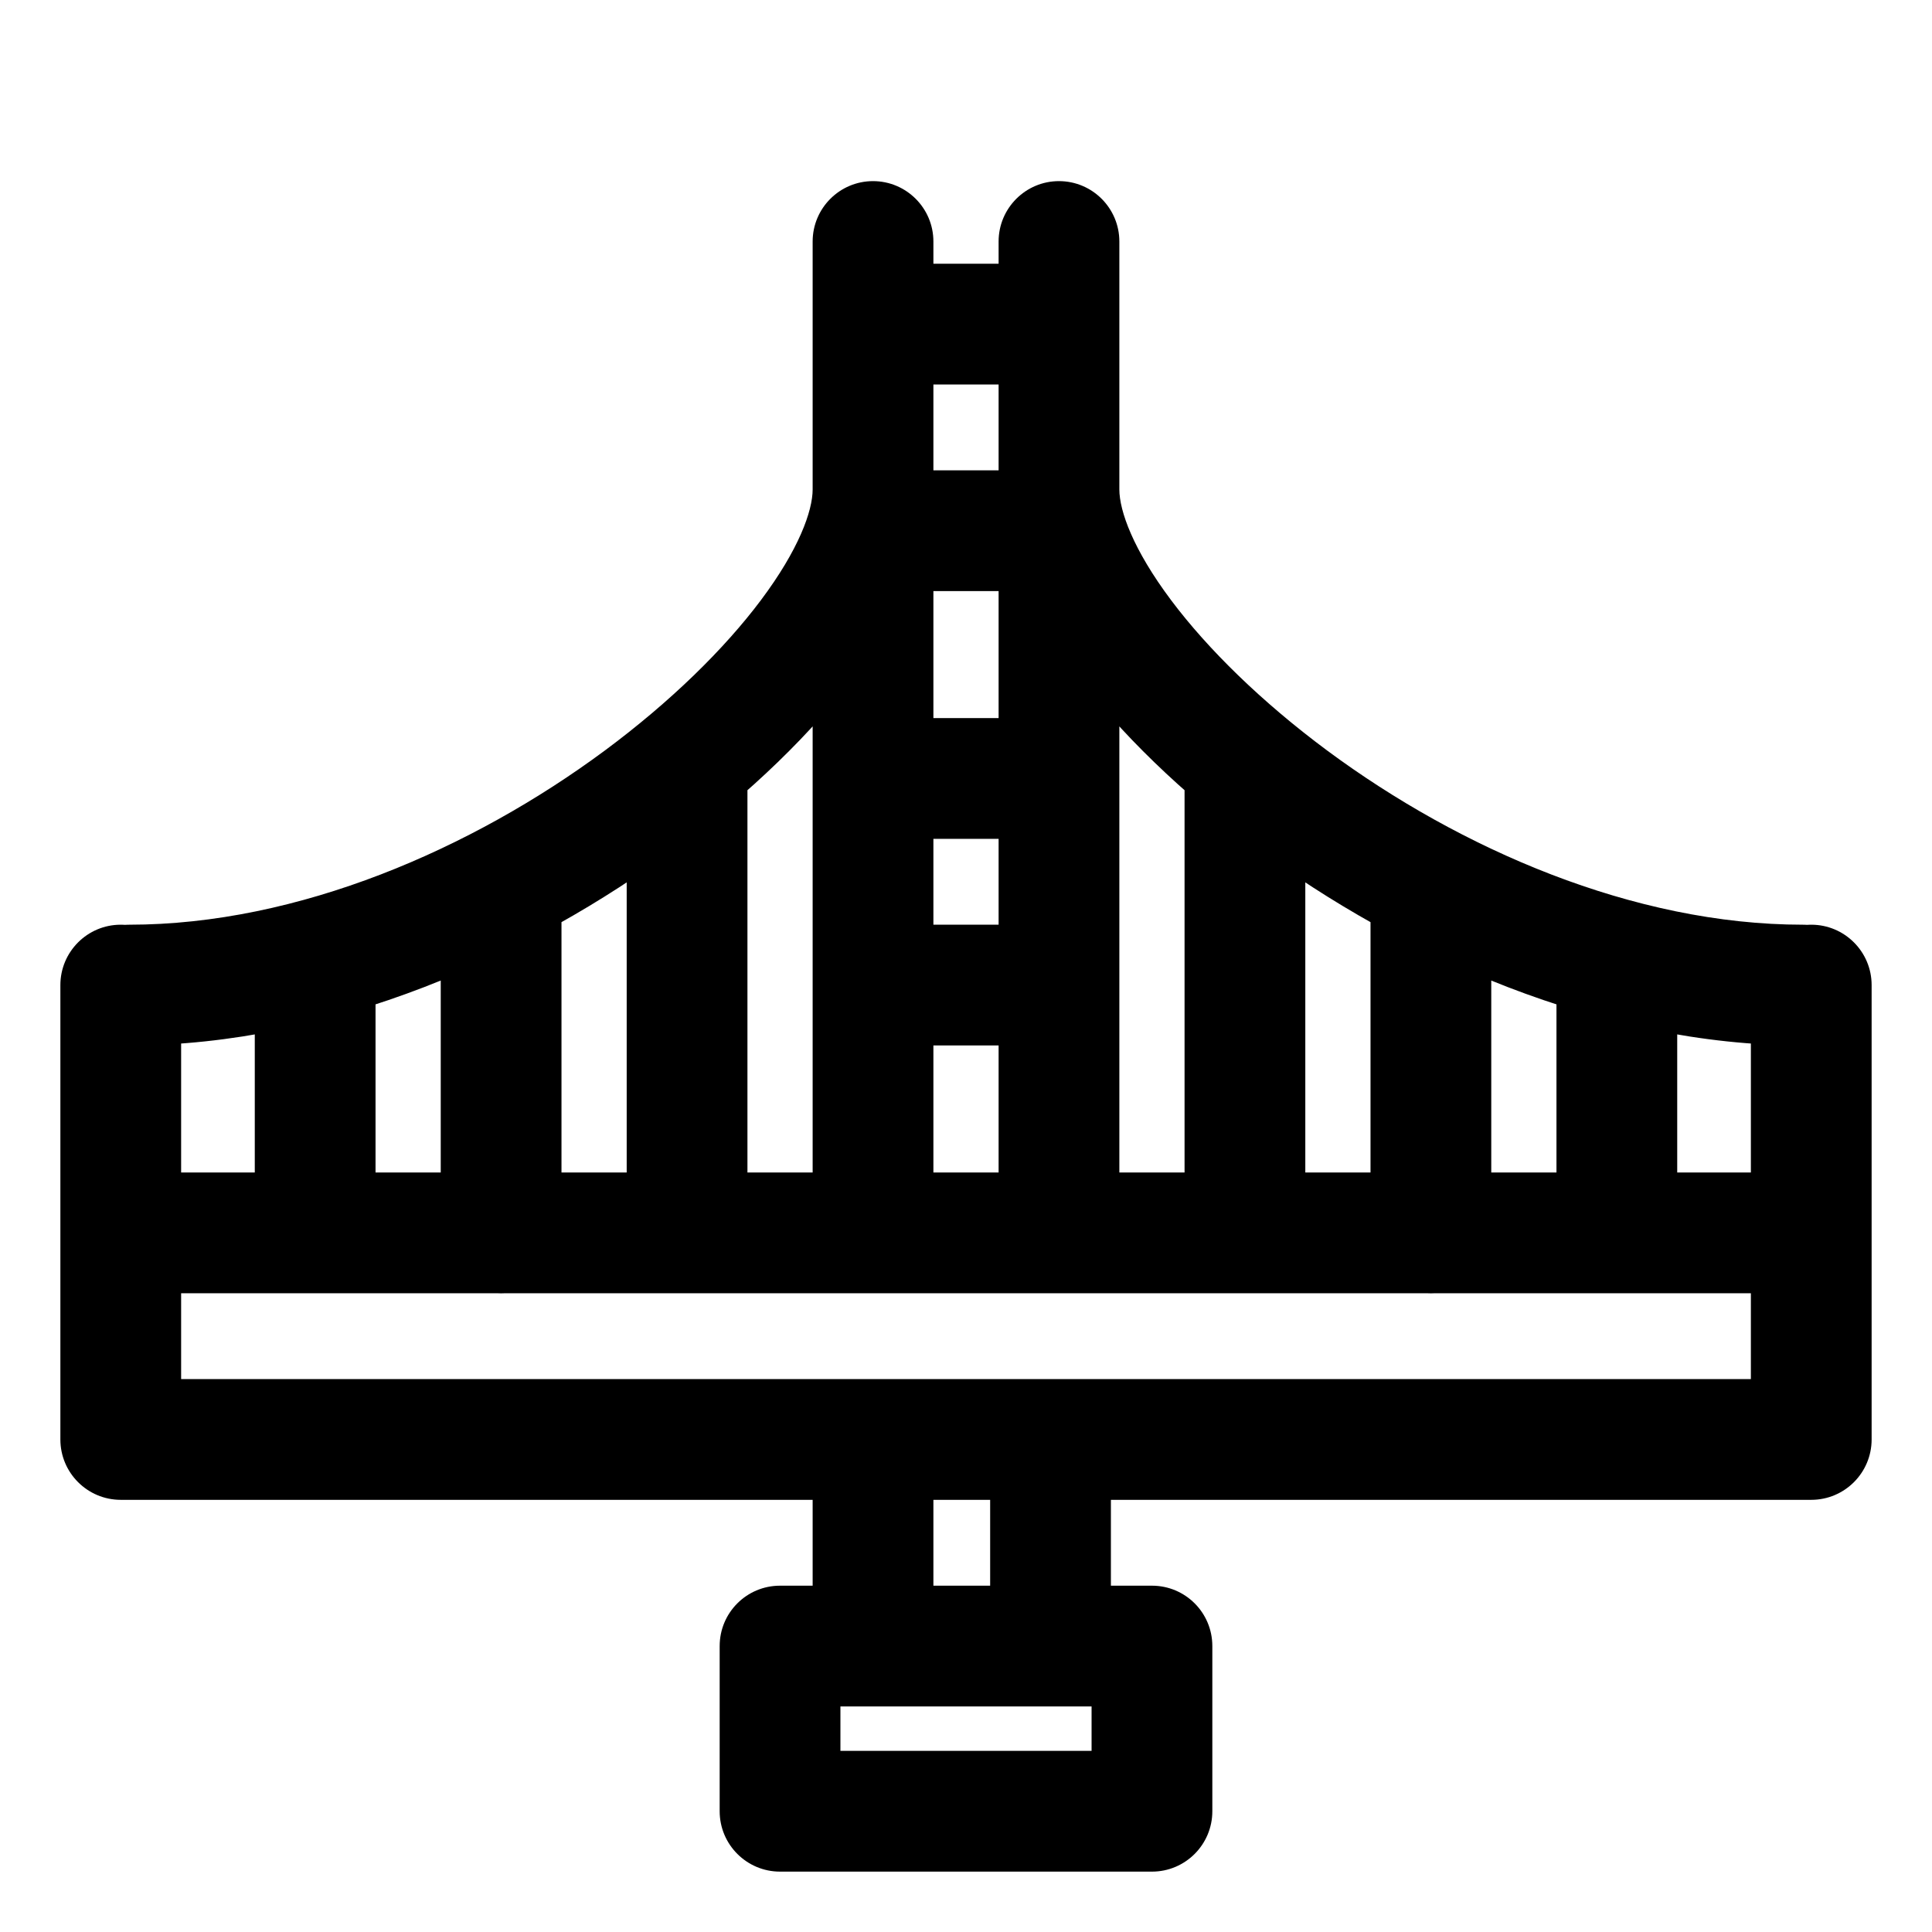
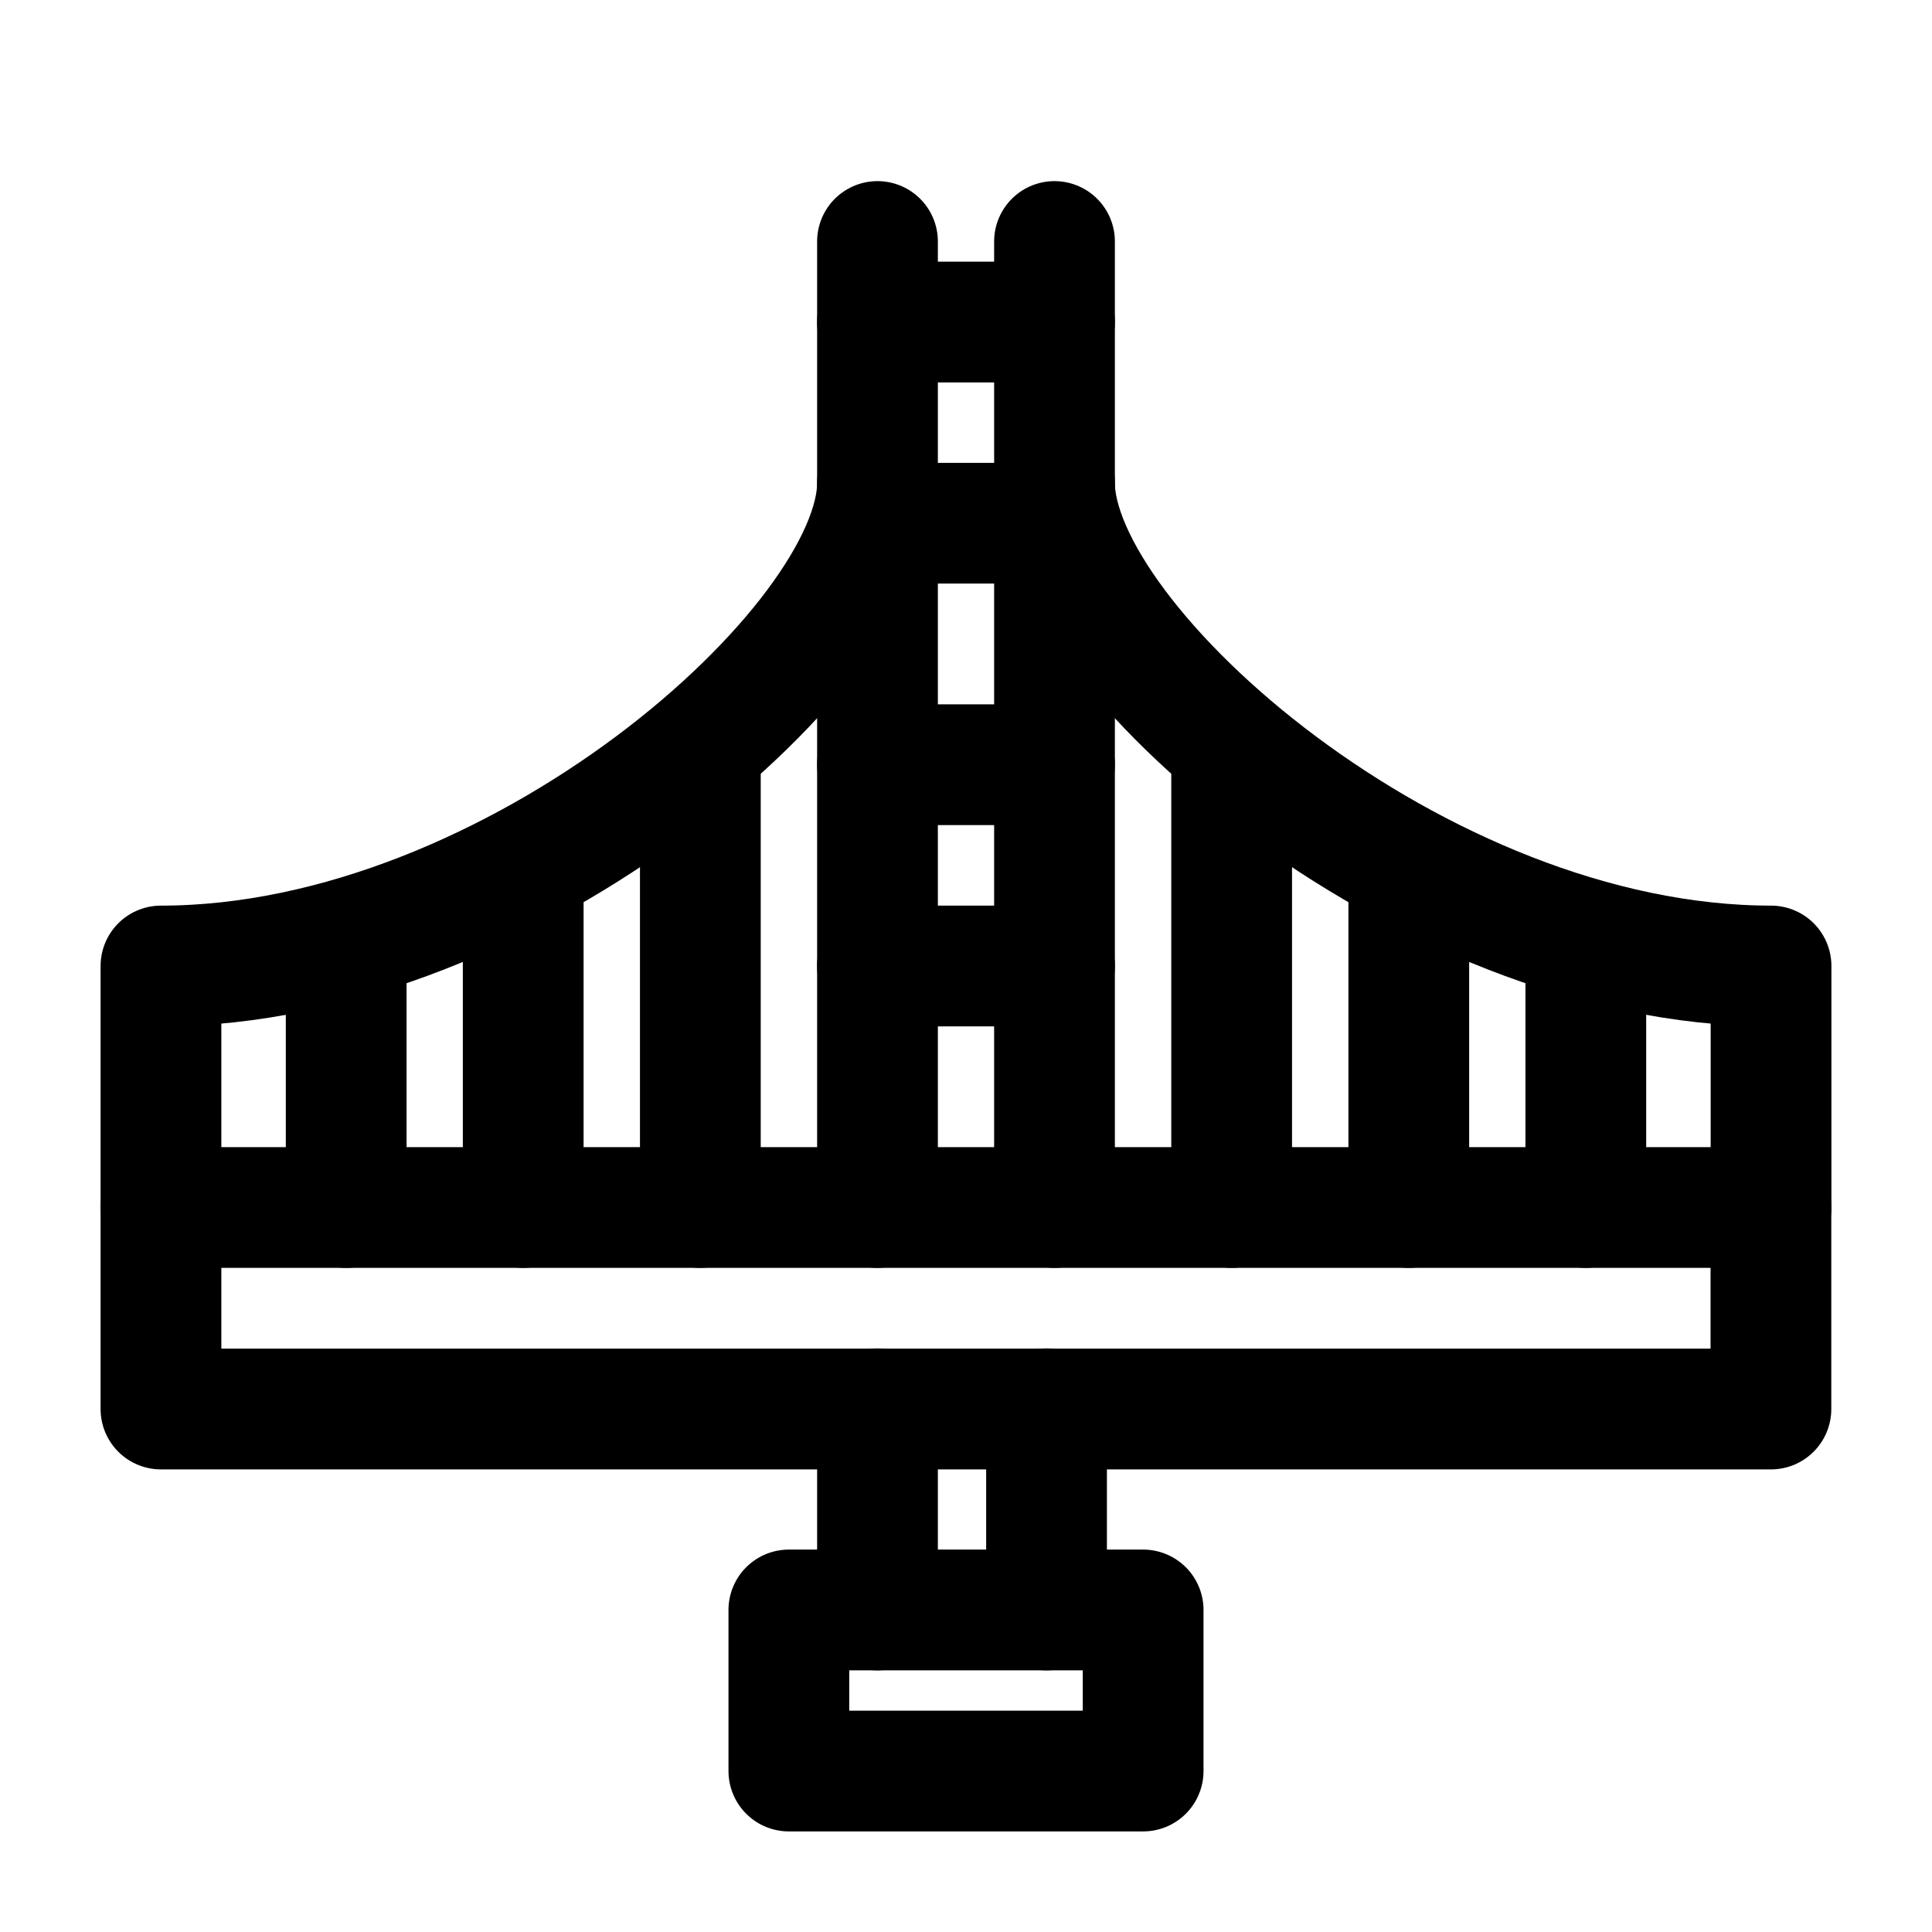
<svg xmlns="http://www.w3.org/2000/svg" width="16" height="16" viewBox="0 0 16 16" fill="none">
-   <path d="M7.3 10.71C7.576 10.71 7.8 10.487 7.8 10.21C7.8 9.934 7.576 9.71 7.3 9.71V10.71ZM8.7 9.71C8.424 9.71 8.2 9.934 8.2 10.21C8.2 10.487 8.424 10.71 8.7 10.71V9.71ZM15 10.21L15.5 10.21V10.21L15 10.21ZM6.46 13.632V13.132C6.184 13.132 5.96 13.355 5.96 13.632H6.46ZM9.54 13.632H10.04C10.04 13.355 9.816 13.132 9.54 13.132V13.632ZM9.54 15V15.5C9.816 15.5 10.04 15.276 10.04 15H9.54ZM6.46 15H5.96C5.96 15.276 6.184 15.5 6.46 15.5V15ZM7.73 11.921C7.73 11.645 7.506 11.421 7.23 11.421C6.954 11.421 6.73 11.645 6.73 11.921H7.73ZM7.23 13.632H6.73C6.73 13.908 6.954 14.132 7.23 14.132V13.632ZM8.7 13.632V14.132C8.976 14.132 9.2 13.908 9.2 13.632H8.7ZM9.2 11.921C9.2 11.645 8.976 11.421 8.7 11.421C8.424 11.421 8.2 11.645 8.2 11.921H9.2ZM7.23 10.21H6.73C6.73 10.487 6.954 10.71 7.23 10.71V10.21ZM8.77 10.21V10.71C9.046 10.71 9.27 10.487 9.27 10.21H8.77ZM7.23 2.684L6.73 2.684V2.684H7.23ZM1.07 7.658C0.794 7.658 0.57 7.882 0.57 8.158C0.57 8.434 0.794 8.658 1.07 8.658V7.658ZM7.73 4.053C7.73 3.777 7.506 3.553 7.23 3.553C6.954 3.553 6.73 3.777 6.73 4.053H7.73ZM9.27 4.053C9.27 3.777 9.046 3.553 8.77 3.553C8.494 3.553 8.27 3.777 8.27 4.053H9.27ZM14.93 8.658C15.206 8.658 15.43 8.434 15.43 8.158C15.43 7.882 15.206 7.658 14.93 7.658V8.658ZM10.81 6.447C10.81 6.171 10.586 5.947 10.31 5.947C10.034 5.947 9.81 6.171 9.81 6.447H10.81ZM9.81 10.21C9.81 10.487 10.034 10.71 10.31 10.71C10.586 10.71 10.81 10.487 10.81 10.21H9.81ZM6.19 6.447C6.19 6.171 5.966 5.947 5.69 5.947C5.414 5.947 5.19 6.171 5.19 6.447H6.19ZM5.19 10.21C5.19 10.487 5.414 10.71 5.69 10.71C5.966 10.71 6.19 10.487 6.19 10.21H5.19ZM12.35 7.474C12.35 7.198 12.126 6.974 11.85 6.974C11.574 6.974 11.35 7.198 11.35 7.474H12.35ZM11.35 10.211C11.35 10.487 11.574 10.711 11.85 10.711C12.126 10.711 12.35 10.487 12.35 10.211H11.35ZM4.65 7.474C4.65 7.198 4.426 6.974 4.15 6.974C3.874 6.974 3.65 7.198 3.65 7.474H4.65ZM3.65 10.211C3.65 10.487 3.874 10.711 4.15 10.711C4.426 10.711 4.65 10.487 4.65 10.211H3.65ZM13.89 8.158C13.89 7.882 13.666 7.658 13.39 7.658C13.114 7.658 12.89 7.882 12.89 8.158H13.89ZM12.89 10.21C12.89 10.487 13.114 10.71 13.39 10.71C13.666 10.71 13.89 10.487 13.89 10.21H12.89ZM1.5 8.158C1.5 7.882 1.276 7.658 1 7.658C0.724 7.658 0.5 7.882 0.5 8.158H1.5ZM15.5 8.158C15.5 7.882 15.276 7.658 15 7.658C14.724 7.658 14.5 7.882 14.5 8.158L15.5 8.158ZM3.11 8.158C3.11 7.882 2.886 7.658 2.61 7.658C2.334 7.658 2.11 7.882 2.11 8.158H3.11ZM2.11 10.21C2.11 10.487 2.334 10.71 2.61 10.71C2.886 10.71 3.11 10.487 3.11 10.21H2.11ZM7.73 2C7.73 1.724 7.506 1.5 7.23 1.5C6.954 1.5 6.73 1.724 6.73 2L7.73 2ZM9.27 2C9.27 1.724 9.046 1.5 8.77 1.5C8.494 1.5 8.27 1.724 8.27 2L9.27 2ZM7.23 3.895C6.954 3.895 6.73 4.119 6.73 4.395C6.73 4.671 6.954 4.895 7.23 4.895V3.895ZM8.77 4.395H9.27V3.895H8.77V4.395ZM8.77 6.447V6.947H9.27V6.447H8.77ZM7.23 6.447V5.947H6.73V6.447H7.23ZM7.23 8.158H6.73V8.658H7.23V8.158ZM8.77 8.158H9.27V7.658H8.77V8.158ZM15 11.921V12.421C15.276 12.421 15.5 12.197 15.5 11.921L15 11.921ZM1 11.921H0.5C0.5 12.197 0.724 12.421 1 12.421V11.921ZM1 10.71H7.3V9.71H1V10.71ZM8.7 10.71H15V9.71H8.7V10.71ZM6.46 14.132H9.54V13.132H6.46V14.132ZM9.04 13.632V15H10.04V13.632H9.04ZM9.54 14.5H6.46V15.5H9.54V14.5ZM6.96 15V13.632H5.96V15H6.96ZM6.73 11.921V13.632H7.73V11.921H6.73ZM7.23 14.132H8.7V13.132H7.23V14.132ZM9.2 13.632V11.921H8.2V13.632H9.2ZM7.23 10.71H8.77V9.711H7.23V10.71ZM9.27 10.21V2.684H8.27V10.21H9.27ZM8.77 2.184H7.23V3.184H8.77V2.184ZM6.73 2.684V10.21H7.73V2.684H6.73ZM1.07 8.658C2.749 8.658 4.391 7.917 5.602 7.02C6.212 6.569 6.73 6.066 7.101 5.571C7.459 5.094 7.73 4.558 7.73 4.053H6.73C6.73 4.231 6.616 4.551 6.301 4.971C5.998 5.375 5.553 5.812 5.007 6.217C3.909 7.03 2.471 7.658 1.07 7.658V8.658ZM8.27 4.053C8.27 4.558 8.541 5.094 8.899 5.571C9.27 6.066 9.788 6.569 10.398 7.02C11.609 7.917 13.251 8.658 14.93 8.658V7.658C13.529 7.658 12.091 7.03 10.993 6.217C10.447 5.812 10.002 5.375 9.699 4.971C9.384 4.551 9.27 4.231 9.27 4.053H8.27ZM9.81 6.447V10.21H10.81V6.447H9.81ZM5.19 6.447V10.21H6.19V6.447H5.19ZM11.35 7.474V10.211H12.35V7.474H11.35ZM3.65 7.474L3.65 10.211H4.65L4.65 7.474H3.65ZM12.89 8.158V10.21H13.89V8.158H12.89ZM0.5 8.158V10.21H1.5V8.158H0.5ZM14.5 8.158L14.5 10.21L15.5 10.21L15.5 8.158L14.5 8.158ZM2.11 8.158L2.11 10.21H3.11V8.158H2.11ZM7.73 2.684L7.73 2L6.73 2L6.73 2.684L7.73 2.684ZM8.27 2L8.27 2.684L9.27 2.684L9.27 2L8.27 2ZM7.23 4.895H8.77V3.895H7.23V4.895ZM8.27 4.395V6.447H9.27V4.395H8.27ZM8.77 5.947H7.23V6.947H8.77V5.947ZM6.73 6.447V8.158H7.73V6.447H6.73ZM7.23 8.658H8.77V7.658H7.23V8.658ZM8.27 8.158V10.21H9.27V8.158H8.27ZM15 11.421H1V12.421H15V11.421ZM1.5 11.921V10.21H0.5V11.921H1.5ZM1 10.71H15V9.71H1V10.71ZM14.5 10.21L14.5 11.921L15.5 11.921L15.5 10.21L14.5 10.21Z" fill="black" />
+   <path d="M9.467 14.667V13.333H6.533V14.667H9.467Z" stroke="black" stroke-linecap="round" stroke-linejoin="round" />
+   <path d="M7.267 11.667V13.333M8.667 13.333V11.667" stroke="black" stroke-linecap="round" stroke-linejoin="round" />
+   <rect x="1.333" y="10" width="13.333" height="1.669" stroke="black" stroke-linecap="round" stroke-linejoin="round" />
+   <path d="M7.267 10V2M8.733 10V2M10.2 6.333V10M5.8 6.333V10M11.667 7.333V10M4.333 7.333L4.333 10M13.133 8V10M2.867 8L2.867 10" stroke="black" stroke-linecap="round" stroke-linejoin="round" />
+   <path d="M8.733 2.667H7.267M7.267 4.333H8.733M8.733 6.333H7.267M7.267 8H8.733" stroke="black" stroke-linecap="round" stroke-linejoin="round" />
+   <path d="M1.333 10L1.333 8C4.267 8 7.267 5.333 7.267 4M14.667 10V8C11.733 8 8.733 5.333 8.733 4" stroke="black" stroke-linecap="round" stroke-linejoin="round" />
</svg>
